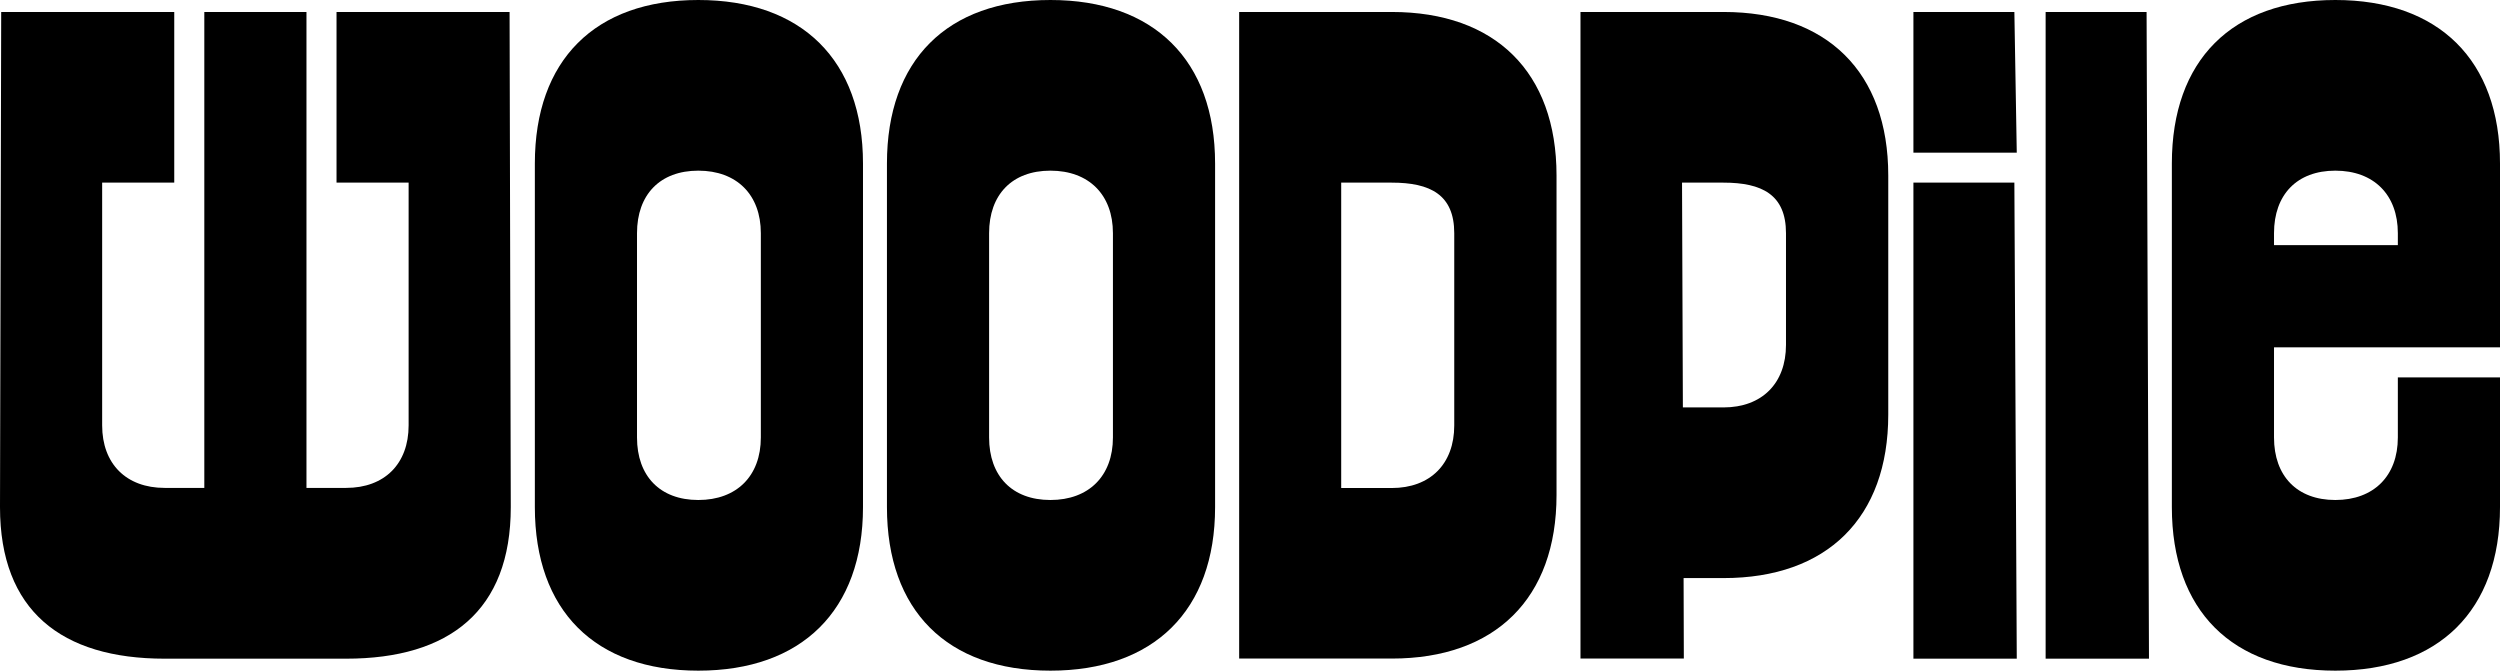
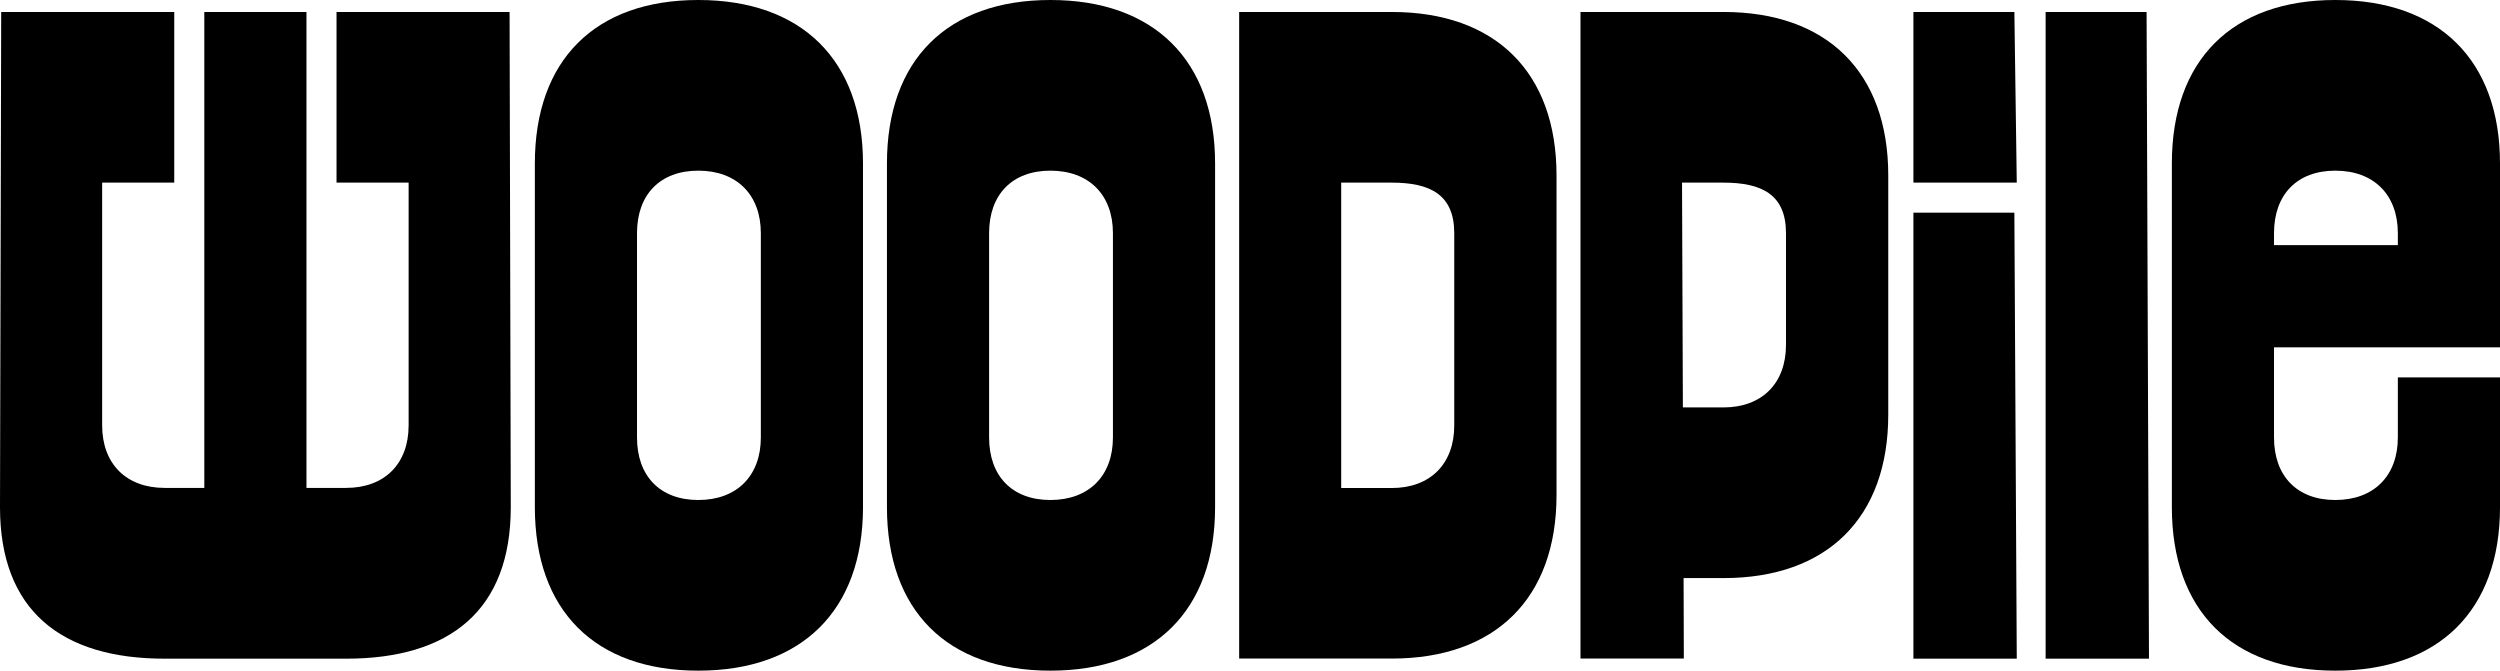
<svg xmlns="http://www.w3.org/2000/svg" id="Layer_1" baseProfile="tiny" version="1.2" viewBox="0 0 208.75 56">
+   <path d="M28.1,1v14.25h6.02v20.27c0,3.21-2.01,5.22-5.22,5.22h-3.31V1h-8.53v39.74h-3.31c-3.21,0-5.22-2.01-5.22-5.22V15.25h6.02V1H.1l-.1,41.35c0,8.63,5.12,12.65,13.75,12.65h15.15c8.63,0,13.75-4.01,13.75-12.65l-.1-41.35h-14.45Z" />
+   <path d="M58.31,0c-8.63,0-13.65,5.02-13.65,13.65v28.7c0,8.63,5.02,13.65,13.65,13.65s13.75-5.02,13.75-13.65V13.65c0-8.63-5.12-13.65-13.75-13.65ZM63.53,36.53c0,3.21-2.01,5.22-5.22,5.22s-5.12-2.01-5.12-5.22v-17.06c0-3.21,1.91-5.22,5.12-5.22s5.22,2.01,5.22,5.22v17.06Z" />
  <path d="M87.71,0c-8.63,0-13.65,5.02-13.65,13.65v28.7c0,8.63,5.02,13.65,13.65,13.65s13.75-5.02,13.75-13.65V13.65c0-8.63-5.12-13.65-13.75-13.65ZM92.93,36.53c0,3.21-2.01,5.22-5.22,5.22s-5.12-2.01-5.12-5.22v-17.06c0-3.21,1.91-5.22,5.12-5.22s5.22,2.01,5.22,5.22v17.06Z" />
-   <path d="M58.31,0c-8.63,0-13.65,5.02-13.65,13.65v28.7c0,8.63,5.02,13.65,13.65,13.65s13.75-5.02,13.75-13.65V13.65c0-8.63-5.12-13.65-13.75-13.65ZM63.53,36.53c0,3.21-2.01,5.22-5.22,5.22s-5.12-2.01-5.12-5.22v-17.06c0-3.21,1.91-5.22,5.12-5.22s5.22,2.01,5.22,5.22v17.06Z" />
-   <path d="M28.1,1v14.25h6.02v20.27c0,3.21-2.01,5.22-5.22,5.22h-3.31V1h-8.53v39.74h-3.31c-3.21,0-5.22-2.01-5.22-5.22V15.25h6.02V1H.1l-.1,41.35c0,8.63,5.12,12.65,13.75,12.65h15.15c8.63,0,13.75-4.01,13.75-12.65l-.1-41.35h-14.45Z" />
-   <polygon points="159.77 15.25 159.77 55 168.4 55 168.2 15.25 159.77 15.25" />
+   <polygon points="159.77 1 159.77 15.25 168.4 15.25 168.2 1 159.77 1" />
  <polygon points="170.81 1 170.81 55 179.44 55 179.24 1 170.81 1" />
  <path d="M195,0c-8.63,0-13.65,5.02-13.65,13.65v28.7c0,8.63,5.02,13.65,13.65,13.65s13.75-5.02,13.75-13.65v-10.84h-8.53v5.02c0,3.21-2.01,5.22-5.22,5.22s-5.12-2.01-5.12-5.22v-7.53h18.87v-15.35c0-8.63-5.12-13.65-13.75-13.65ZM189.88,20.47v-1c0-3.21,1.91-5.22,5.12-5.22s5.22,2.01,5.22,5.22v1h-10.34Z" />
+   <polygon points="159.77 17.76 159.77 55 168.4 55 168.2 17.76 159.77 17.76" />
+   <path d="M116.22,1h-12.75v53.99h12.75c8.63,0,13.75-5.02,13.75-13.65V14.65c0-8.63-5.12-13.65-13.75-13.65ZM121.43,35.53c0,3.21-2.01,5.22-5.22,5.22h-4.22V15.25h4.22c3.21,0,5.22,1,5.22,4.22v16.06Z" />
  <path d="M143.91,1h-11.94v53.99h8.63l-.02-6.72h3.34c8.63,0,13.75-5.02,13.75-13.65V14.65c0-8.63-5.12-13.65-13.75-13.65ZM149.13,28.8c0,3.21-2.01,5.22-5.22,5.22h-3.39l-.07-18.77h3.46c3.21,0,5.22,1,5.22,4.22v9.33Z" />
-   <path d="M116.22,1h-12.75v53.99h12.75c8.63,0,13.75-5.02,13.75-13.65V14.65c0-8.63-5.12-13.65-13.75-13.65ZM121.43,35.53c0,3.21-2.01,5.22-5.22,5.22h-4.22V15.25h4.22c3.21,0,5.22,1,5.22,4.22v16.06Z" />
-   <polygon points="159.77 1 159.77 12.75 168.4 12.75 168.2 1 159.77 1" />
</svg>
